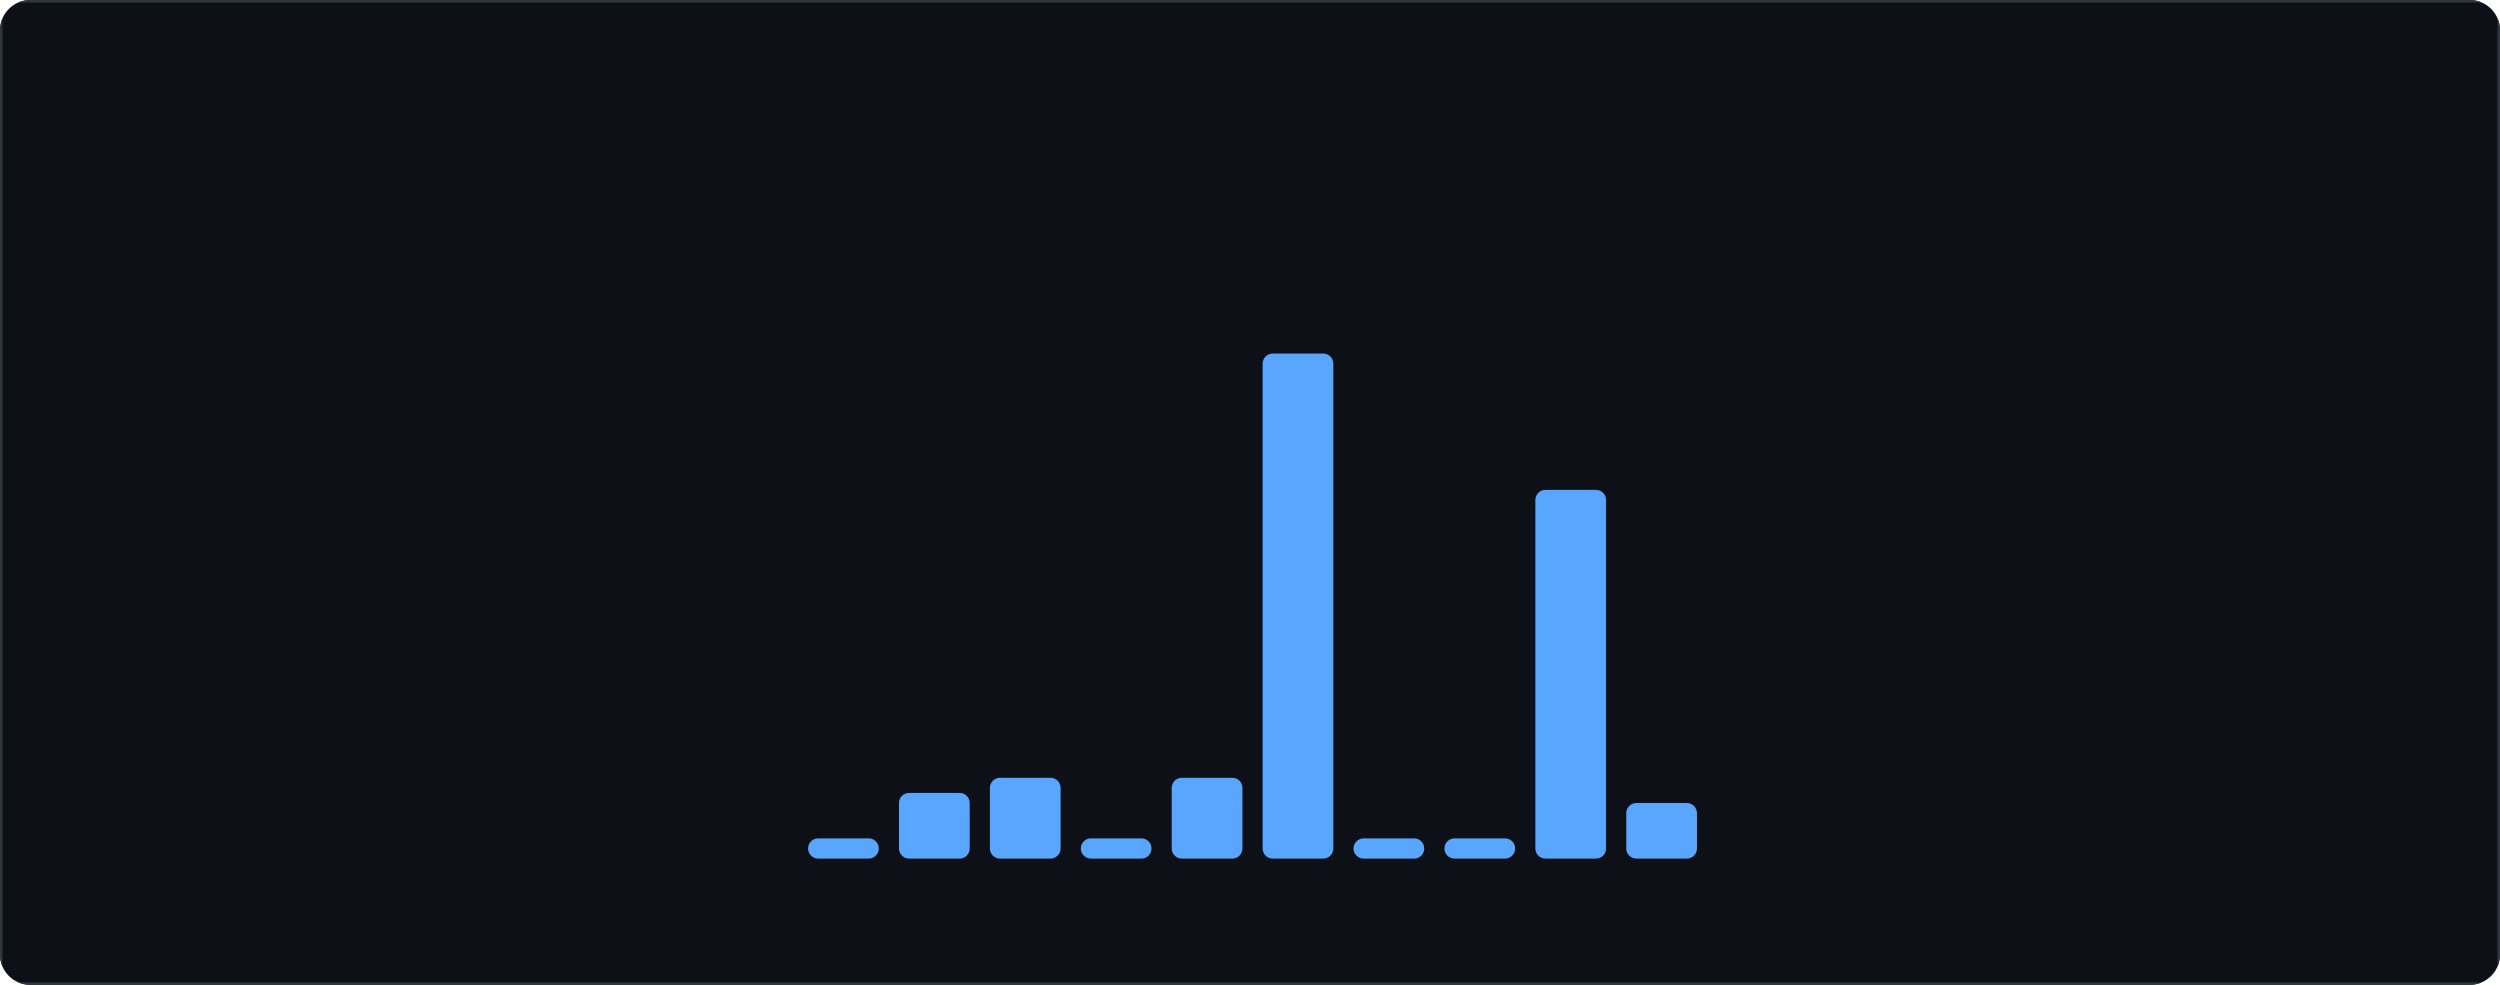
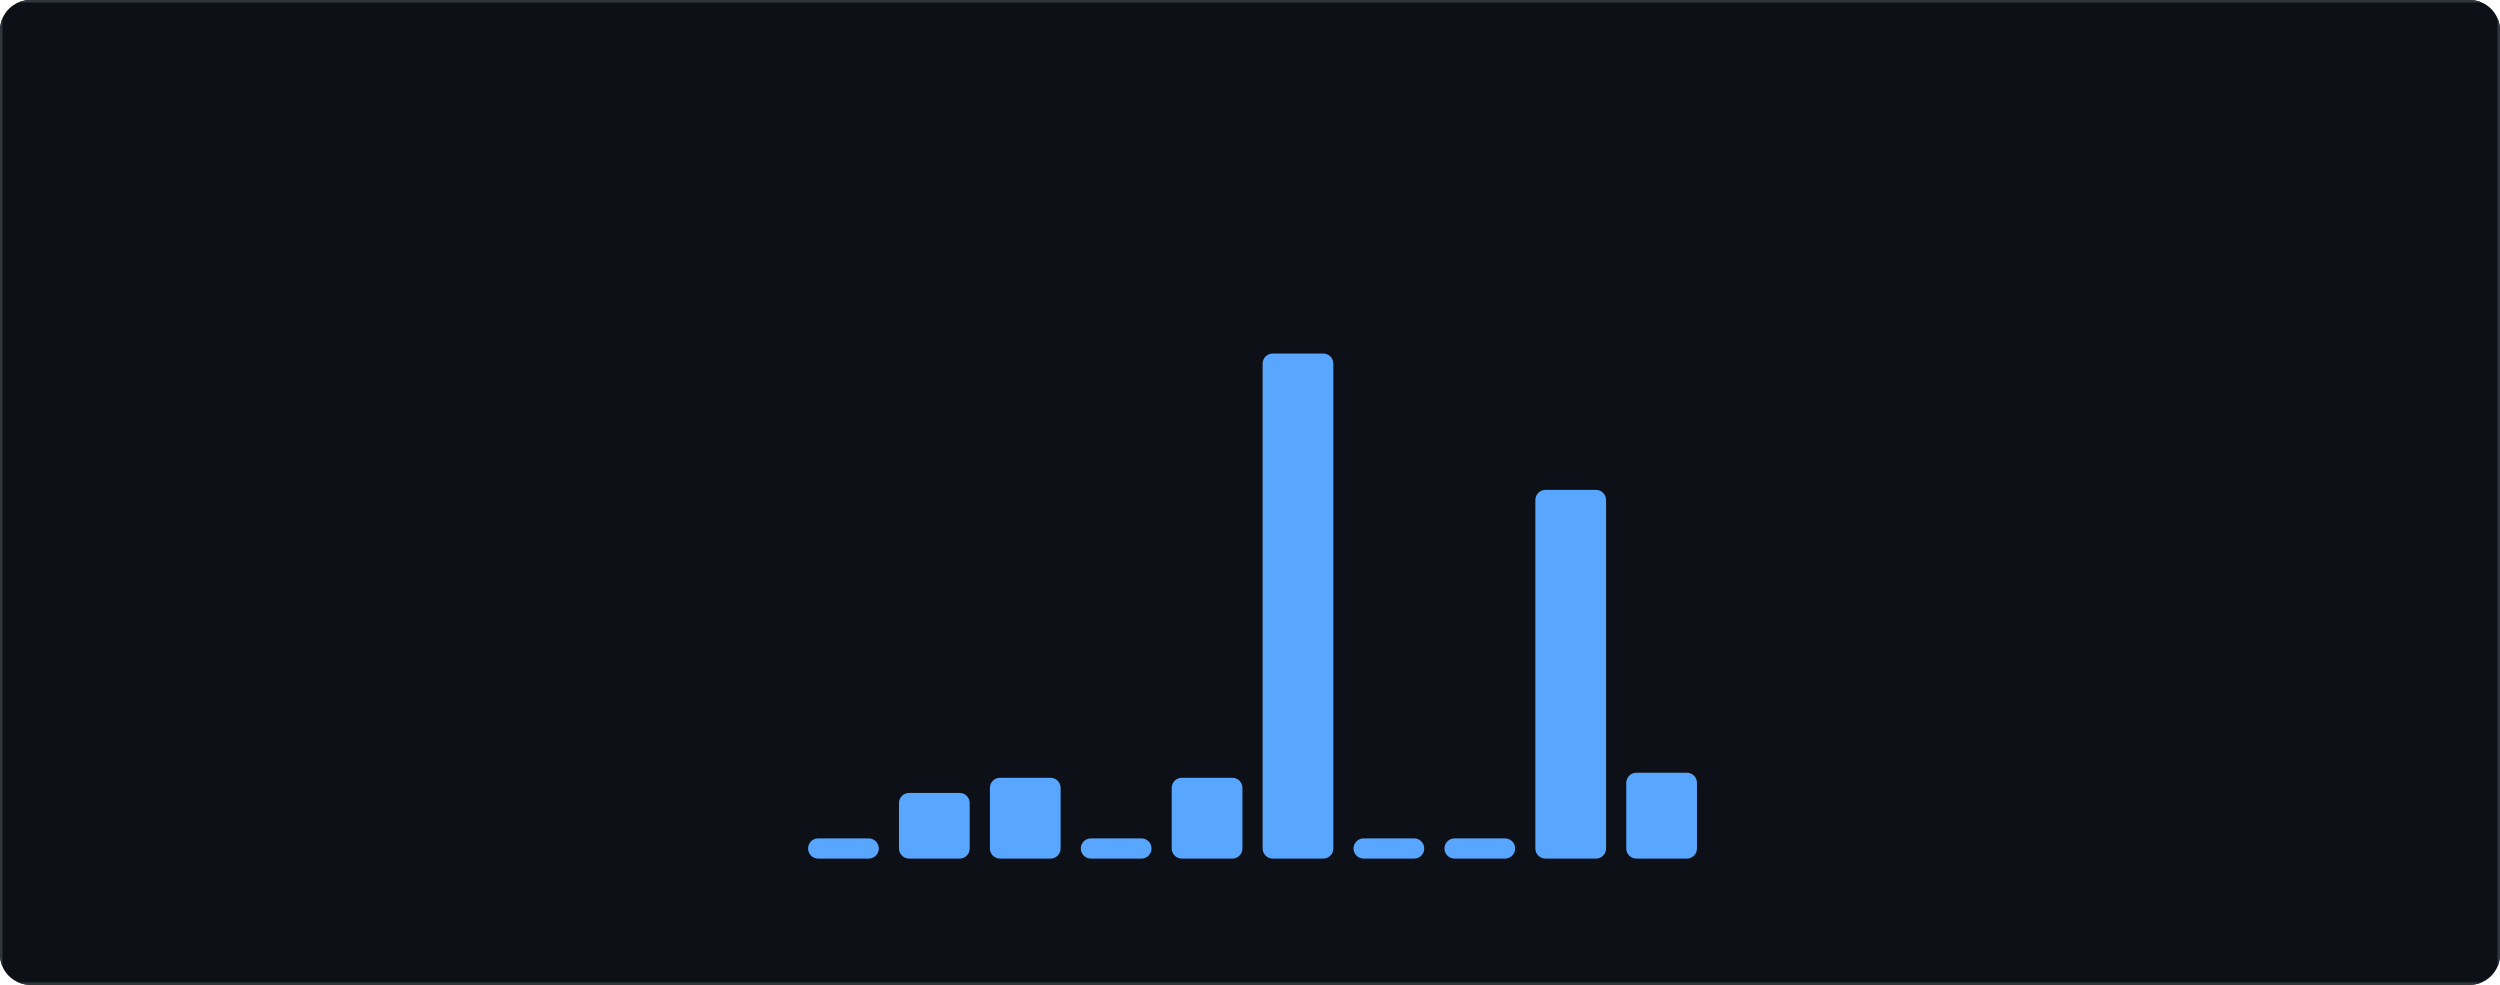
<svg xmlns="http://www.w3.org/2000/svg" width="495" height="195" viewBox="0 0 495 195">
  <defs>
    <linearGradient id="battery-gradient" x1="0%" y1="100%" x2="0%" y2="0%">
      <stop offset="0%" style="stop-color:#58a6ff;stop-opacity:1" />
      <stop offset="100%" style="stop-color:#a371f7;stop-opacity:1" />
    </linearGradient>
    <linearGradient id="glow-gradient" x1="0%" y1="100%" x2="0%" y2="0%">
      <stop offset="0%" style="stop-color:#58a6ff;stop-opacity:0.8" />
      <stop offset="100%" style="stop-color:#a371f7;stop-opacity:1" />
    </linearGradient>
    <clipPath id="card-rounded">
      <rect x="0" y="0" width="495" height="195" rx="6" ry="6" />
    </clipPath>
    <filter id="glow-filter" x="-50%" y="-50%" width="200%" height="200%">
      <feGaussianBlur stdDeviation="4" result="coloredBlur" />
      <feMerge>
        <feMergeNode in="coloredBlur" />
        <feMergeNode in="coloredBlur" />
        <feMergeNode in="SourceGraphic" />
      </feMerge>
    </filter>
  </defs>
  <style>
  @keyframes fadeInUp {
    from { opacity: 0; transform: translateY(10px); }
    to { opacity: 1; transform: translateY(0); }
  }
  @keyframes pulse {
    0%, 100% { opacity: 1; }
    50% { opacity: 0.7; }
  }
  @keyframes countUp {
    from { opacity: 0; transform: scale(0.5); }
    to { opacity: 1; transform: scale(1); }
  }
  @keyframes fillUp {
    from { transform: scaleY(0); }
    to { transform: scaleY(1); }
  }
  @keyframes glowPulse {
    0%, 100% { filter: url(#glow-filter); opacity: 1; }
    50% { filter: url(#glow-filter) brightness(1.3); opacity: 0.9; }
  }
  @keyframes shimmer {
    0% { opacity: 0.3; }
    50% { opacity: 0.6; }
    100% { opacity: 0.3; }
  }
  .animate-fade { animation: fadeInUp 0.6s ease forwards; opacity: 0; }
  .animate-count { animation: countUp 0.8s ease forwards; opacity: 0; }
  .animate-pulse { animation: pulse 2s ease-in-out infinite; }
  .animate-fill { animation: fillUp 1s ease-out forwards; transform-origin: bottom; }
  .animate-glow { animation: glowPulse 2s ease-in-out infinite; }
  .animate-shimmer { animation: shimmer 2s ease-in-out infinite; }
  .delay-1 { animation-delay: 0.1s; }
  .delay-2 { animation-delay: 0.2s; }
  .delay-3 { animation-delay: 0.3s; }
  .delay-4 { animation-delay: 0.4s; }
  .delay-5 { animation-delay: 0.5s; }
  .delay-6 { animation-delay: 0.6s; }
  .delay-7 { animation-delay: 0.7s; }
  .delay-8 { animation-delay: 0.8s; }
  .delay-9 { animation-delay: 0.9s; }
  .delay-10 { animation-delay: 1.0s; }
</style>
  <rect clip-path="url(#card-rounded)" width="100%" height="100%" fill="#0d1117" stroke="#30363d" stroke-width="1" />
  <g transform="translate(25, 30)">
    <g class="animate-fade delay-1">
      <text font-family="'Segoe UI', Ubuntu, 'Helvetica Neue', Sans-Serif" font-weight="600" font-size="18" fill="#58a6ff">Streak Battery</text>
    </g>
  </g>
  <g transform="translate(40, 60)">
    <g class="animate-fade delay-2">
      <rect x="15" y="-5" width="20" height="8" rx="2" ry="2" fill="#30363d" />
      <rect x="0" y="0" width="50" height="95" rx="5" ry="5" fill="none" stroke="#30363d" stroke-width="2" />
      <rect x="4" y="4" width="42" height="87" rx="3" ry="3" fill="#0d1117" opacity="0.5" />
      <g opacity="0.15" fill="#c9d1d9">
        <rect x="7" y="8" width="36" height="17" rx="2" />
        <rect x="7" y="29" width="36" height="17" rx="2" />
        <rect x="7" y="50" width="36" height="17" rx="2" />
        <rect x="7" y="71" width="36" height="17" rx="2" />
      </g>
      <g class="">
        <rect x="4" y="76" width="42" height="15" rx="3" ry="3" fill="url(#battery-gradient)" class="animate-fill delay-3" />
      </g>
    </g>
  </g>
  <g transform="translate(40, 170)">
    <g class="animate-fade delay-4">
      <text font-family="'Segoe UI', Ubuntu, Sans-Serif" font-weight="600" font-size="11" fill="#8b949e" text-anchor="middle" x="25">18%</text>
    </g>
  </g>
  <g transform="translate(160, 70)">
    <g class="animate-fill delay-1" style="transform-origin: 7px bottom;">
      <rect x="0" y="96" width="14" height="4" rx="2" fill="#58a6ff" />
    </g>
    <g class="animate-fill delay-2" style="transform-origin: 25px bottom;">
      <rect x="18" y="87" width="14" height="13" rx="2" fill="#58a6ff" />
    </g>
    <text x="25" y="82" font-family="'Segoe UI', Ubuntu, Sans-Serif" font-size="9" fill="#c9d1d9" text-anchor="middle" class="animate-fade delay-2">12</text>
    <g class="animate-fill delay-3" style="transform-origin: 43px bottom;">
      <rect x="36" y="84" width="14" height="16" rx="2" fill="#58a6ff" />
    </g>
    <text x="43" y="79" font-family="'Segoe UI', Ubuntu, Sans-Serif" font-size="9" fill="#c9d1d9" text-anchor="middle" class="animate-fade delay-3">14</text>
    <g class="animate-fill delay-4" style="transform-origin: 61px bottom;">
      <rect x="54" y="96" width="14" height="4" rx="2" fill="#58a6ff" />
    </g>
    <g class="animate-fill delay-5" style="transform-origin: 79px bottom;">
      <rect x="72" y="84" width="14" height="16" rx="2" fill="#58a6ff" />
    </g>
    <text x="79" y="79" font-family="'Segoe UI', Ubuntu, Sans-Serif" font-size="9" fill="#c9d1d9" text-anchor="middle" class="animate-fade delay-5">14</text>
    <g class="animate-fill delay-6" style="transform-origin: 97px bottom;">
      <rect x="90" y="0" width="14" height="100" rx="2" fill="#58a6ff" />
    </g>
    <text x="97" y="-5" font-family="'Segoe UI', Ubuntu, Sans-Serif" font-size="9" fill="#c9d1d9" text-anchor="middle" class="animate-fade delay-6">87</text>
    <g class="animate-fill delay-7" style="transform-origin: 115px bottom;">
      <rect x="108" y="96" width="14" height="4" rx="2" fill="#58a6ff" />
    </g>
    <g class="animate-fill delay-8" style="transform-origin: 133px bottom;">
      <rect x="126" y="96" width="14" height="4" rx="2" fill="#58a6ff" />
    </g>
    <text x="133" y="91" font-family="'Segoe UI', Ubuntu, Sans-Serif" font-size="9" fill="#c9d1d9" text-anchor="middle" class="animate-fade delay-8">1</text>
    <g class="animate-fill delay-9" style="transform-origin: 151px bottom;">
      <rect x="144" y="27" width="14" height="73" rx="2" fill="#58a6ff" />
    </g>
    <text x="151" y="22" font-family="'Segoe UI', Ubuntu, Sans-Serif" font-size="9" fill="#c9d1d9" text-anchor="middle" class="animate-fade delay-9">64</text>
    <g class="animate-fill delay-10" style="transform-origin: 169px bottom;">
-       <rect x="162" y="89" width="14" height="11" rx="2" fill="#58a6ff" />
+       <rect x="162" y="83" width="14" height="17" rx="2" fill="#58a6ff" />
    </g>
-     <text x="169" y="84" font-family="'Segoe UI', Ubuntu, Sans-Serif" font-size="9" fill="#c9d1d9" text-anchor="middle" class="animate-fade delay-10">10</text>
+     <text x="169" y="78" font-family="'Segoe UI', Ubuntu, Sans-Serif" font-size="9" fill="#c9d1d9" text-anchor="middle" class="animate-fade delay-10">15</text>
  </g>
  <g transform="translate(380, 55)">
    <g class="animate-count delay-5">
      <text font-family="'Segoe UI', Ubuntu, Sans-Serif" font-weight="700" font-size="42" fill="#58a6ff">3</text>
      <text y="25" font-family="'Segoe UI', Ubuntu, Sans-Serif" font-size="12" fill="#c9d1d9">Current Streak</text>
      <text y="42" font-family="'Segoe UI', Ubuntu, Sans-Serif" font-size="10" fill="#8b949e">Feb 08 - Feb 10, 2026</text>
    </g>
  </g>
  <g transform="translate(380, 140)">
    <g class="animate-count delay-6">
      <text font-family="'Segoe UI', Ubuntu, Sans-Serif" font-weight="700" font-size="42" fill="#58a6ff">16</text>
      <svg class="" x="60" y="-20" width="18" height="18" viewBox="0 0 16 16" fill="#58a6ff">
        <path d="M8 .25a.75.75 0 01.673.418l1.882 3.815 4.21.612a.75.75 0 01.416 1.279l-3.046 2.97.719 4.192a.75.75 0 01-1.088.791L8 12.347l-3.766 1.98a.75.75 0 01-1.088-.79l.72-4.194L.818 6.374a.75.75 0 01.416-1.28l4.21-.611L7.327.668A.75.75 0 018 .25z" />
      </svg>
      <text y="18" font-family="'Segoe UI', Ubuntu, Sans-Serif" font-size="12" fill="#c9d1d9">Longest Streak</text>
      <text y="32" font-family="'Segoe UI', Ubuntu, Sans-Serif" font-size="10" fill="#8b949e">Sep 04 - Sep 19, 2025</text>
    </g>
  </g>
</svg>
